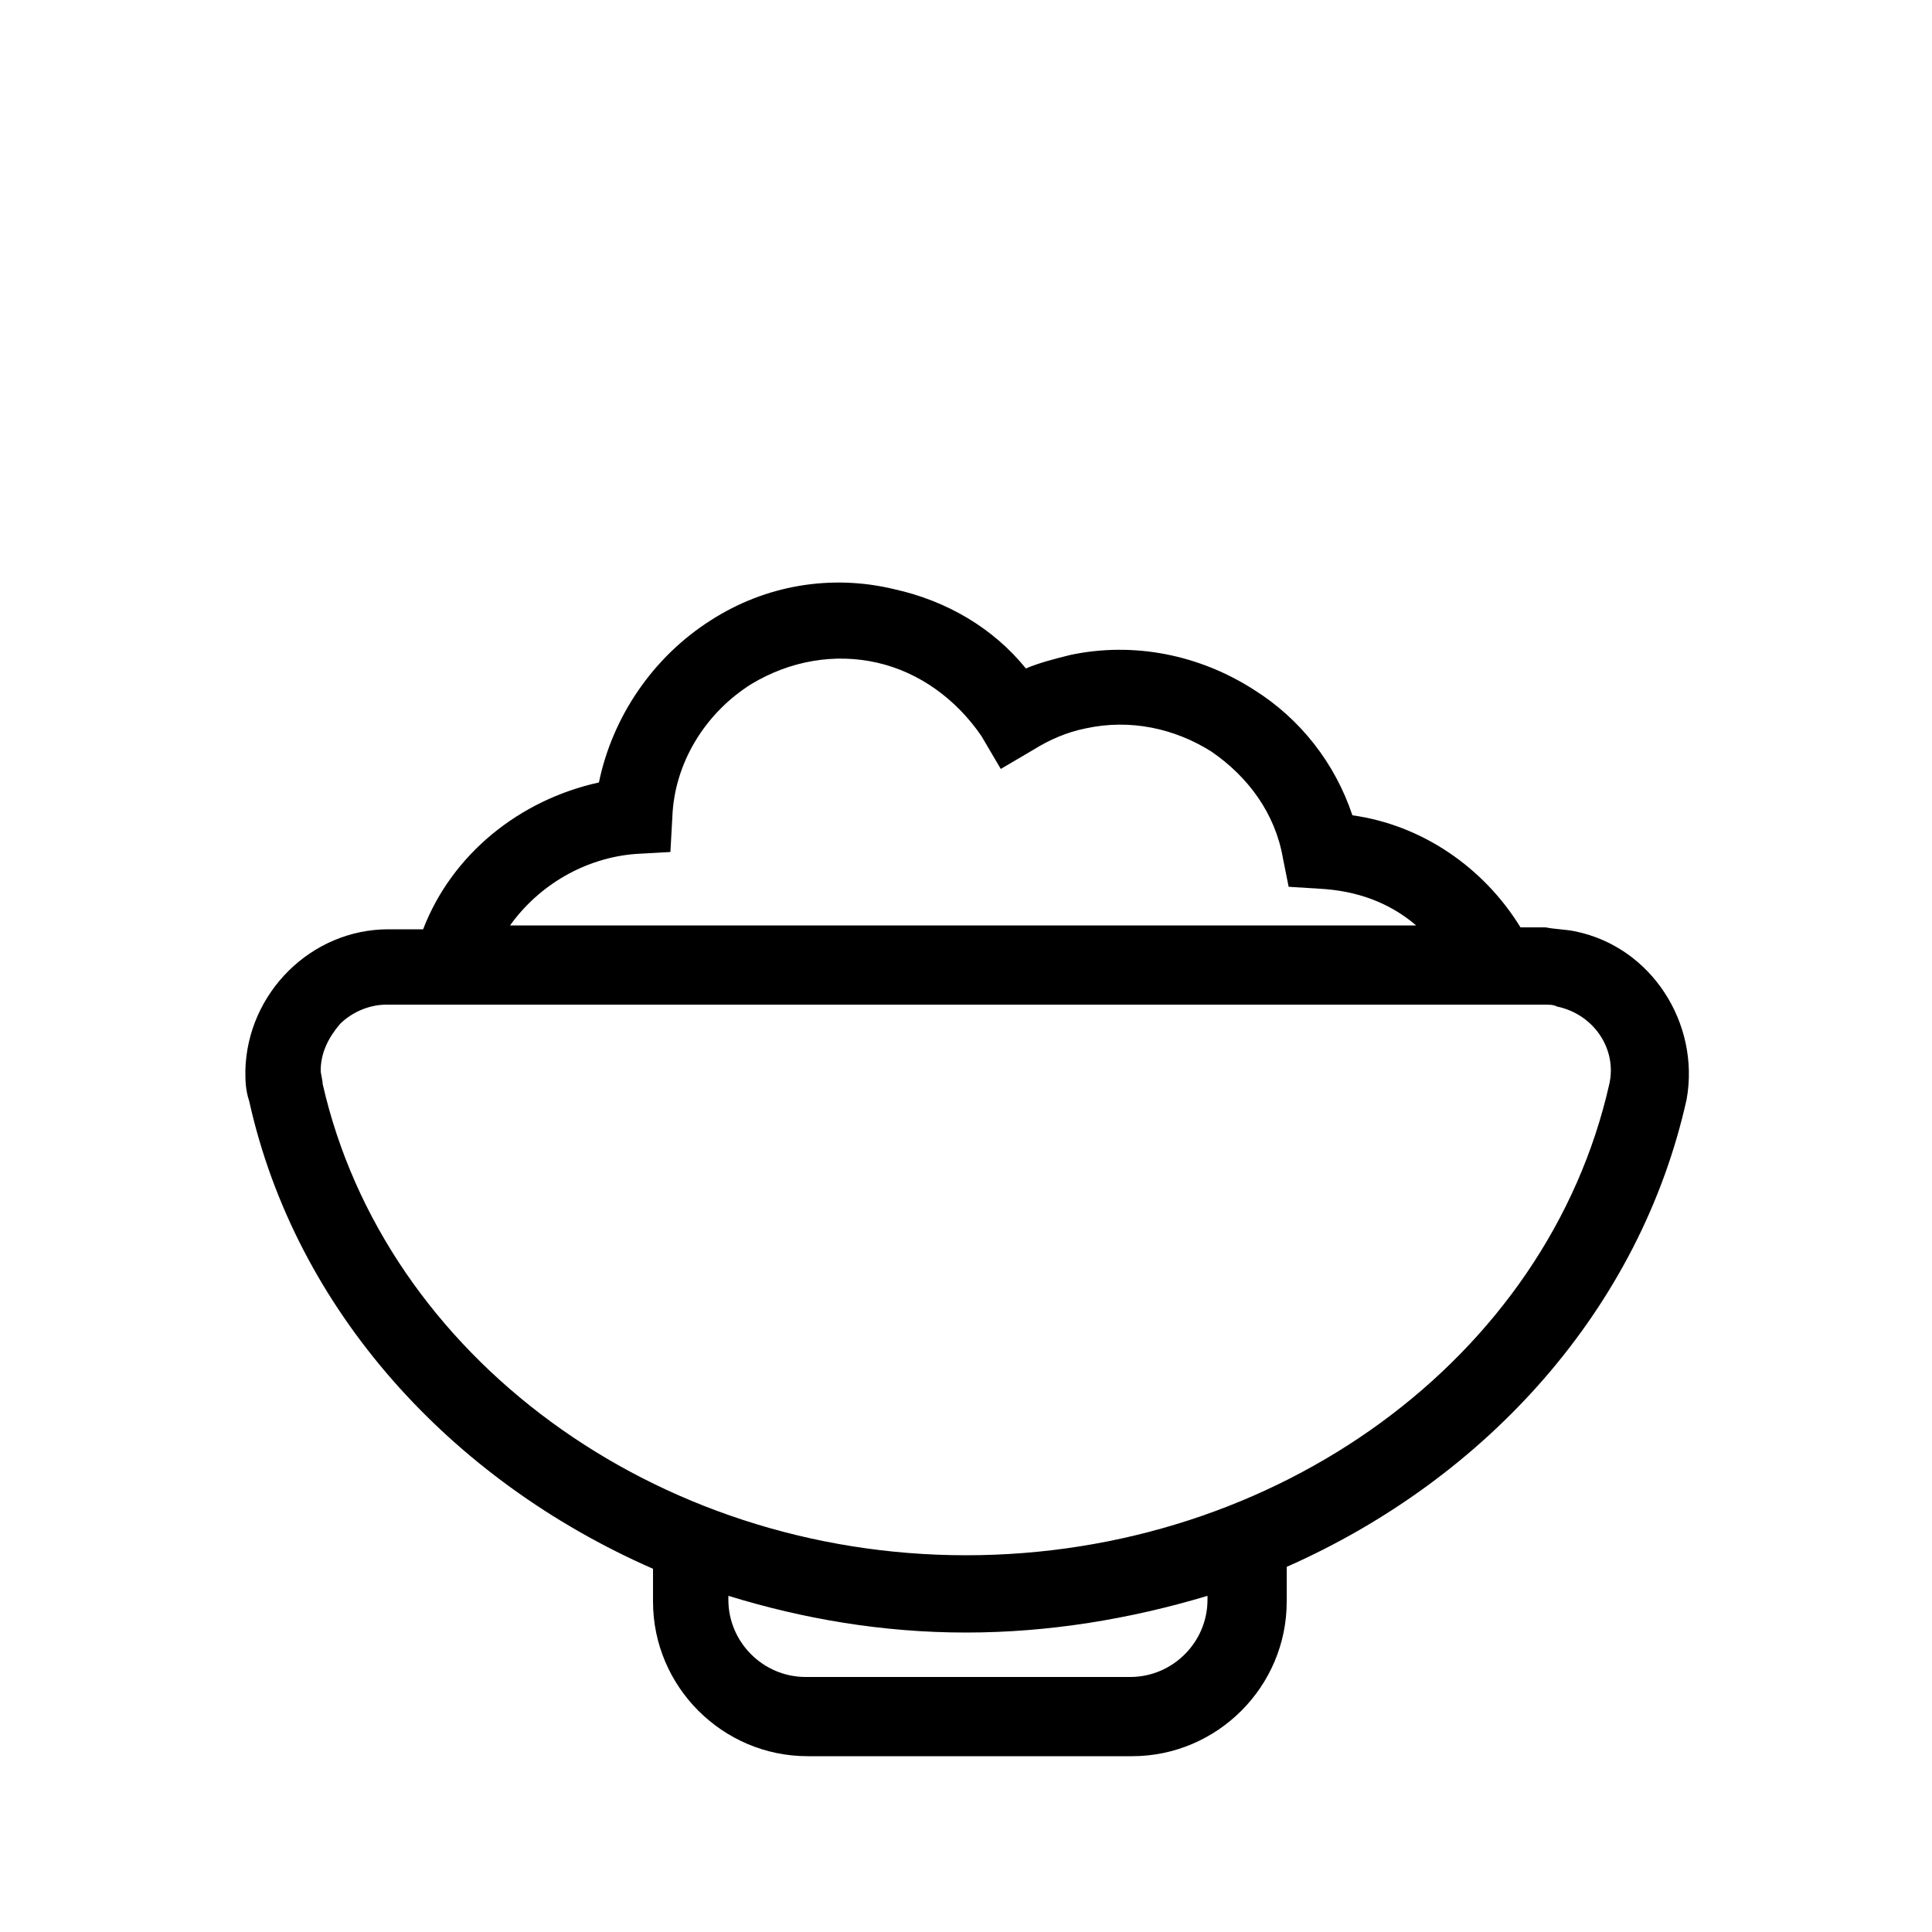
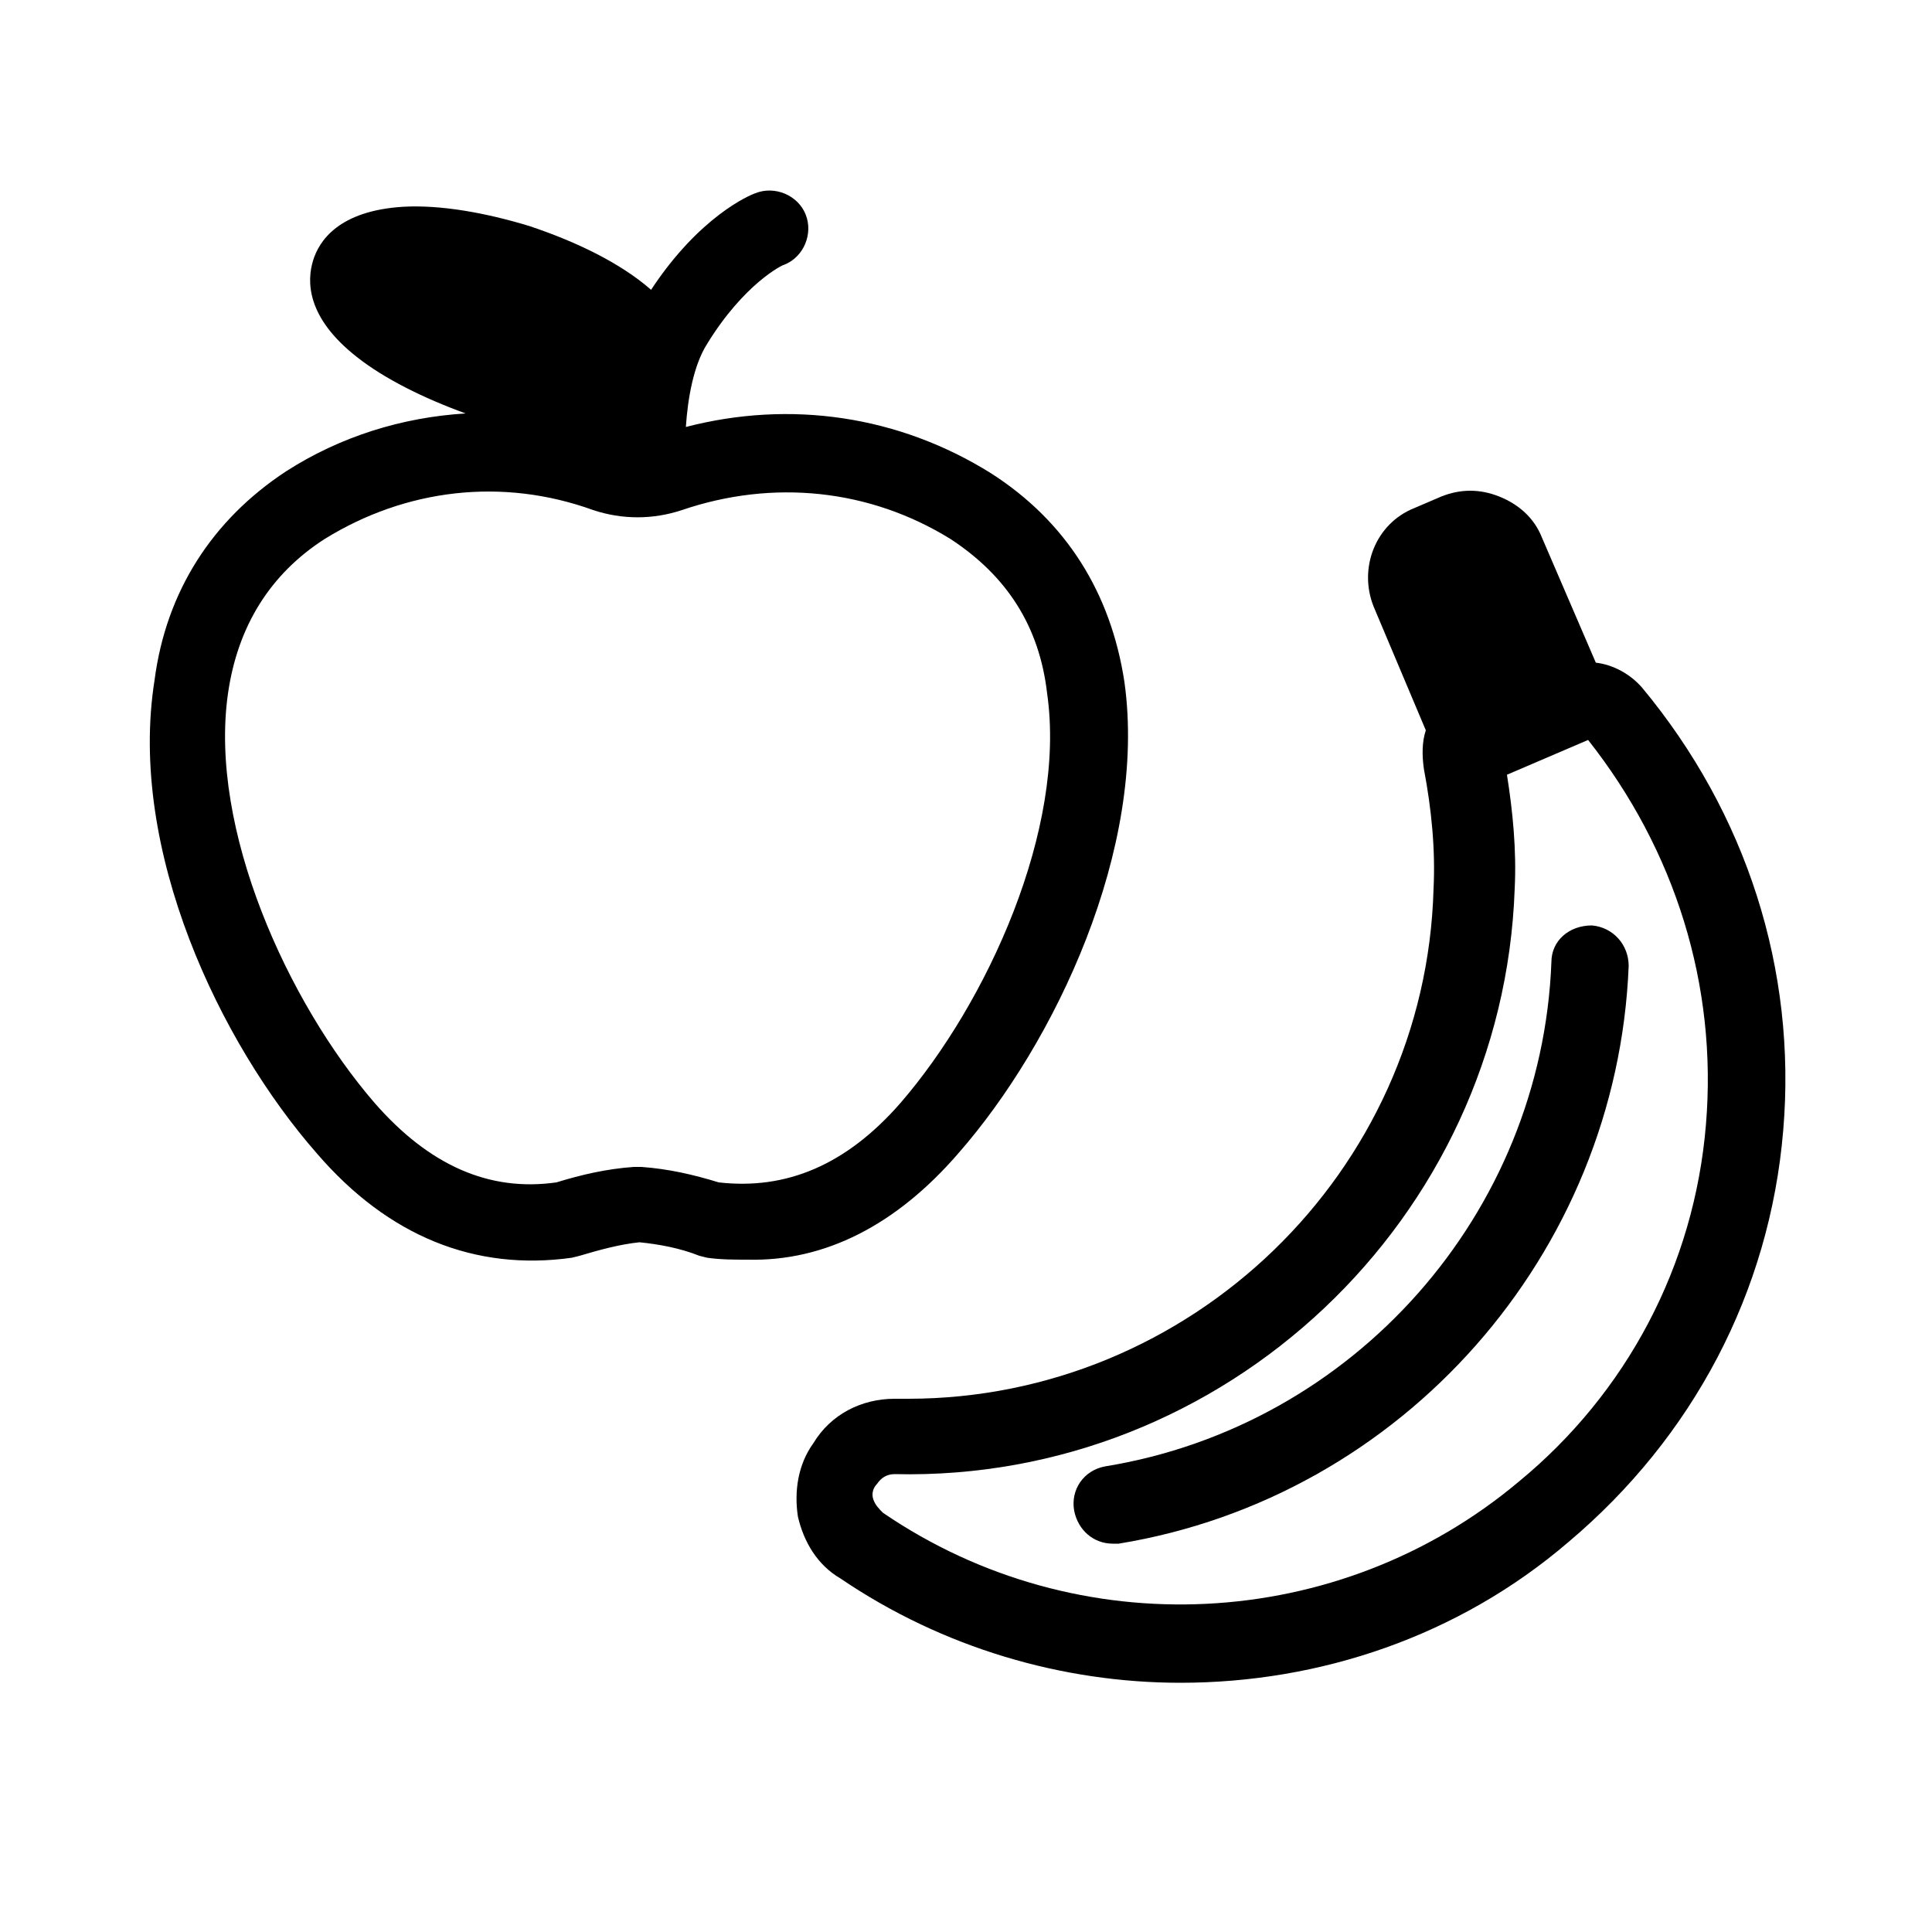
<svg xmlns="http://www.w3.org/2000/svg" version="1.1" id="Layer_1" x="0px" y="0px" viewBox="0 0 100 100" style="enable-background:new 0 0 100 100;" xml:space="preserve">
-   <path d="M81.5,48.2c-0.5-0.1-1-0.1-1.5-0.2h-1.3c-1.9-3.1-5.1-5.3-8.7-5.8c-0.9-2.7-2.7-5-5.1-6.5c-2.8-1.8-6.2-2.5-9.5-1.8  c-0.8,0.2-1.6,0.4-2.3,0.7c-1.7-2.1-4.1-3.5-6.8-4.1c-3.3-0.8-6.7-0.2-9.5,1.6c-3,1.9-5.1,5-5.8,8.4c-4.1,0.9-7.6,3.7-9.1,7.6h-1.8  c0,0,0,0,0,0c-4,0-7.3,3.3-7.4,7.3c0,0.5,0,1,0.2,1.6c2.4,10.8,10.4,19.6,20.9,24.2v1.7c0,4.4,3.6,8,8,8h16.8c4.4,0,8-3.6,8-8v-1.8  c10.4-4.6,18.3-13.4,20.7-24.2C88,53,85.5,49,81.5,48.2z M32.9,44.2l1.8-0.1l0.1-1.8c0.1-2.8,1.7-5.4,4.1-6.9c2-1.2,4.3-1.6,6.5-1.1  c2.2,0.5,4.1,1.9,5.4,3.8l1,1.7l1.7-1c0.8-0.5,1.7-0.9,2.7-1.1c2.3-0.5,4.6,0,6.5,1.2c1.9,1.3,3.3,3.2,3.7,5.5l0.3,1.5l1.6,0.1  c1.9,0.1,3.6,0.7,5,1.9H26.4C27.9,45.8,30.3,44.4,32.9,44.2z M62.5,82.8c0,2.2-1.8,4-4,4H41.7c-2.2,0-4-1.8-4-4v-0.2  c3.9,1.2,8,1.9,12.3,1.9c4.3,0,8.5-0.7,12.5-1.9V82.8z M83.3,56.1C80.1,70.3,66.1,80.5,50,80.5c-16.1,0-30.1-10.3-33.3-24.4  c0-0.2-0.1-0.5-0.1-0.7c0-0.9,0.4-1.7,1-2.4c0.6-0.6,1.5-1,2.4-1c0,0,0,0,0,0l59.9,0c0.3,0,0.5,0,0.7,0.1  C82.5,52.5,83.7,54.3,83.3,56.1z" />
+   <g>
+     <path d="M80.3,49.8c-0.5,13-10.2,24-23.1,26.1c-1.1,0.2-1.8,1.2-1.6,2.3c0.2,1,1,1.7,2,1.7c0.1,0,0.2,0,0.3,0   c14.7-2.4,25.8-15,26.4-29.9c0-1.1-0.8-2-1.9-2.1C81.2,47.9,80.3,48.7,80.3,49.8z" />
+     <path d="M85,35.6c-0.6-0.7-1.5-1.2-2.4-1.3l-2.8-6.5c-0.4-1-1.2-1.7-2.2-2.1c-1-0.4-2-0.4-3,0l-1.4,0.6c-2,0.8-2.9,3.1-2.1,5.1   l2.7,6.4c-0.2,0.6-0.2,1.3-0.1,2c0.4,2.1,0.6,4.2,0.5,6.2C73.8,60.7,61.6,72.4,47,72.4c-0.2,0-0.4,0-0.7,0l0,0c0,0,0,0,0,0   c-1.7,0-3.3,0.8-4.2,2.3c-0.8,1.1-1,2.5-0.8,3.8c0.3,1.3,1,2.5,2.2,3.2c5.3,3.6,11.5,5.4,17.6,5.4c7.2,0,14.4-2.4,20.1-7.3   c6.4-5.4,10.4-12.9,11.1-21.3C93,50.2,90.4,42.1,85,35.6z M88.3,58.2c-0.6,7.3-4.1,13.9-9.7,18.5c-9.3,7.8-22.8,8.5-32.9,1.6   c-0.2-0.2-0.4-0.4-0.5-0.7c-0.1-0.3,0-0.6,0.2-0.8c0.2-0.3,0.5-0.5,0.9-0.5c17.1,0.4,31.5-13.2,32.1-30.3c0.1-2-0.1-4-0.4-5.9   l4.2-1.8C86.7,44,88.9,51,88.3,58.2z" />
+     <path d="M49.6,59.7c5-5.7,9.8-15.8,8.6-24.4c-0.7-4.6-3-8.3-6.9-10.8c-4.8-3-10.4-3.8-15.8-2.4c0.1-1.5,0.4-3.2,1.1-4.3   c1.9-3.1,3.9-4.1,4-4.1c1-0.4,1.5-1.6,1.1-2.6c-0.4-1-1.6-1.5-2.6-1.1c-0.3,0.1-2.9,1.2-5.4,5c-1.6-1.4-3.9-2.5-6.3-3.3   c-2.3-0.7-4.6-1.1-6.5-1c-3.4,0.2-4.4,1.8-4.7,2.8c-0.3,1-0.4,2.9,2.3,5c1.4,1.1,3.4,2.1,5.6,2.9c-3.3,0.2-6.5,1.2-9.3,3   c-3.8,2.5-6.2,6.2-6.8,10.8C6.6,44,11.4,54,16.4,59.7c3.7,4.3,8.2,6.1,13.2,5.4l0.4-0.1c1-0.3,2.1-0.6,3.1-0.7   c1,0.1,2.1,0.3,3.1,0.7l0.4,0.1c0.7,0.1,1.4,0.1,2.1,0.1C42.7,65.3,46.4,63.4,49.6,59.7z M37.2,61.2c-1.3-0.4-2.6-0.7-4-0.8l-0.2,0   l-0.2,0c-1.4,0.1-2.7,0.4-4,0.8c-3.5,0.5-6.6-0.9-9.4-4.1c-4.5-5.2-8.6-14.2-7.6-21.2c0.5-3.5,2.2-6.2,5-8   c4.2-2.6,9.2-3.2,13.9-1.5c1.5,0.5,3.1,0.5,4.6,0c4.7-1.6,9.7-1.1,13.9,1.5c2.9,1.9,4.6,4.5,5,8c1,7-3.1,16-7.6,21.2   C43.8,60.3,40.7,61.6,37.2,61.2z" />
+   </g>
</svg>
